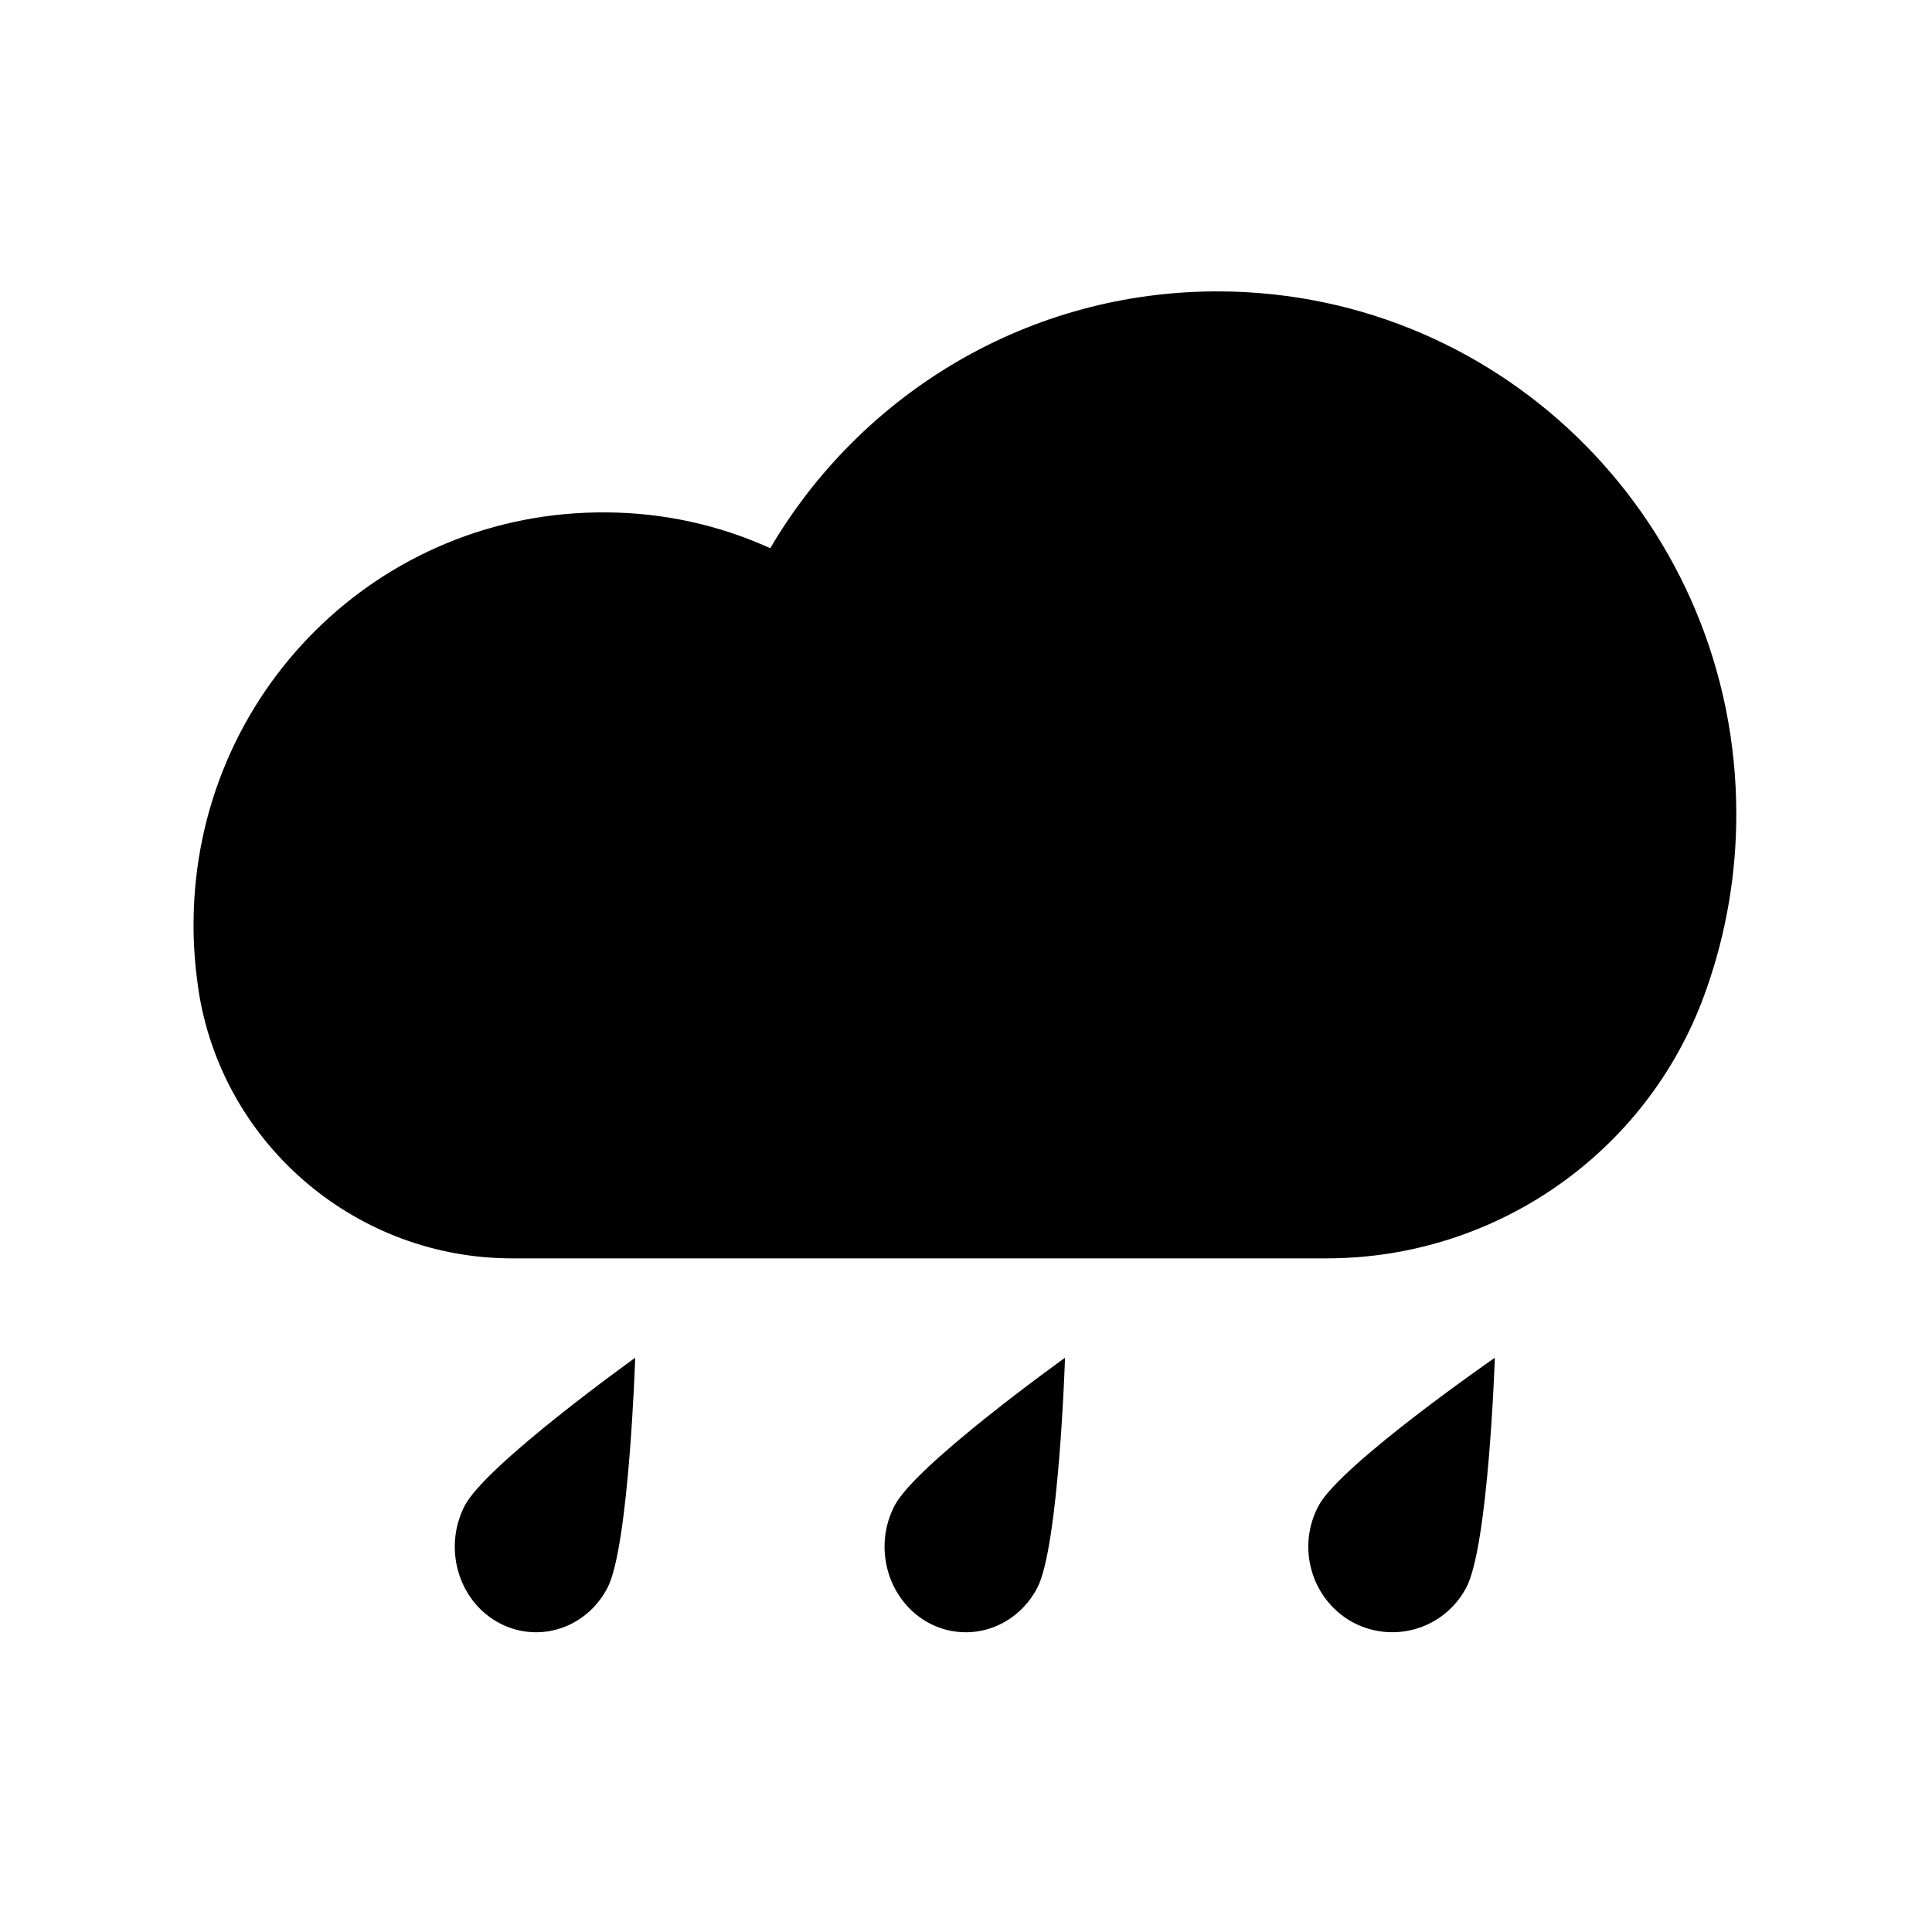
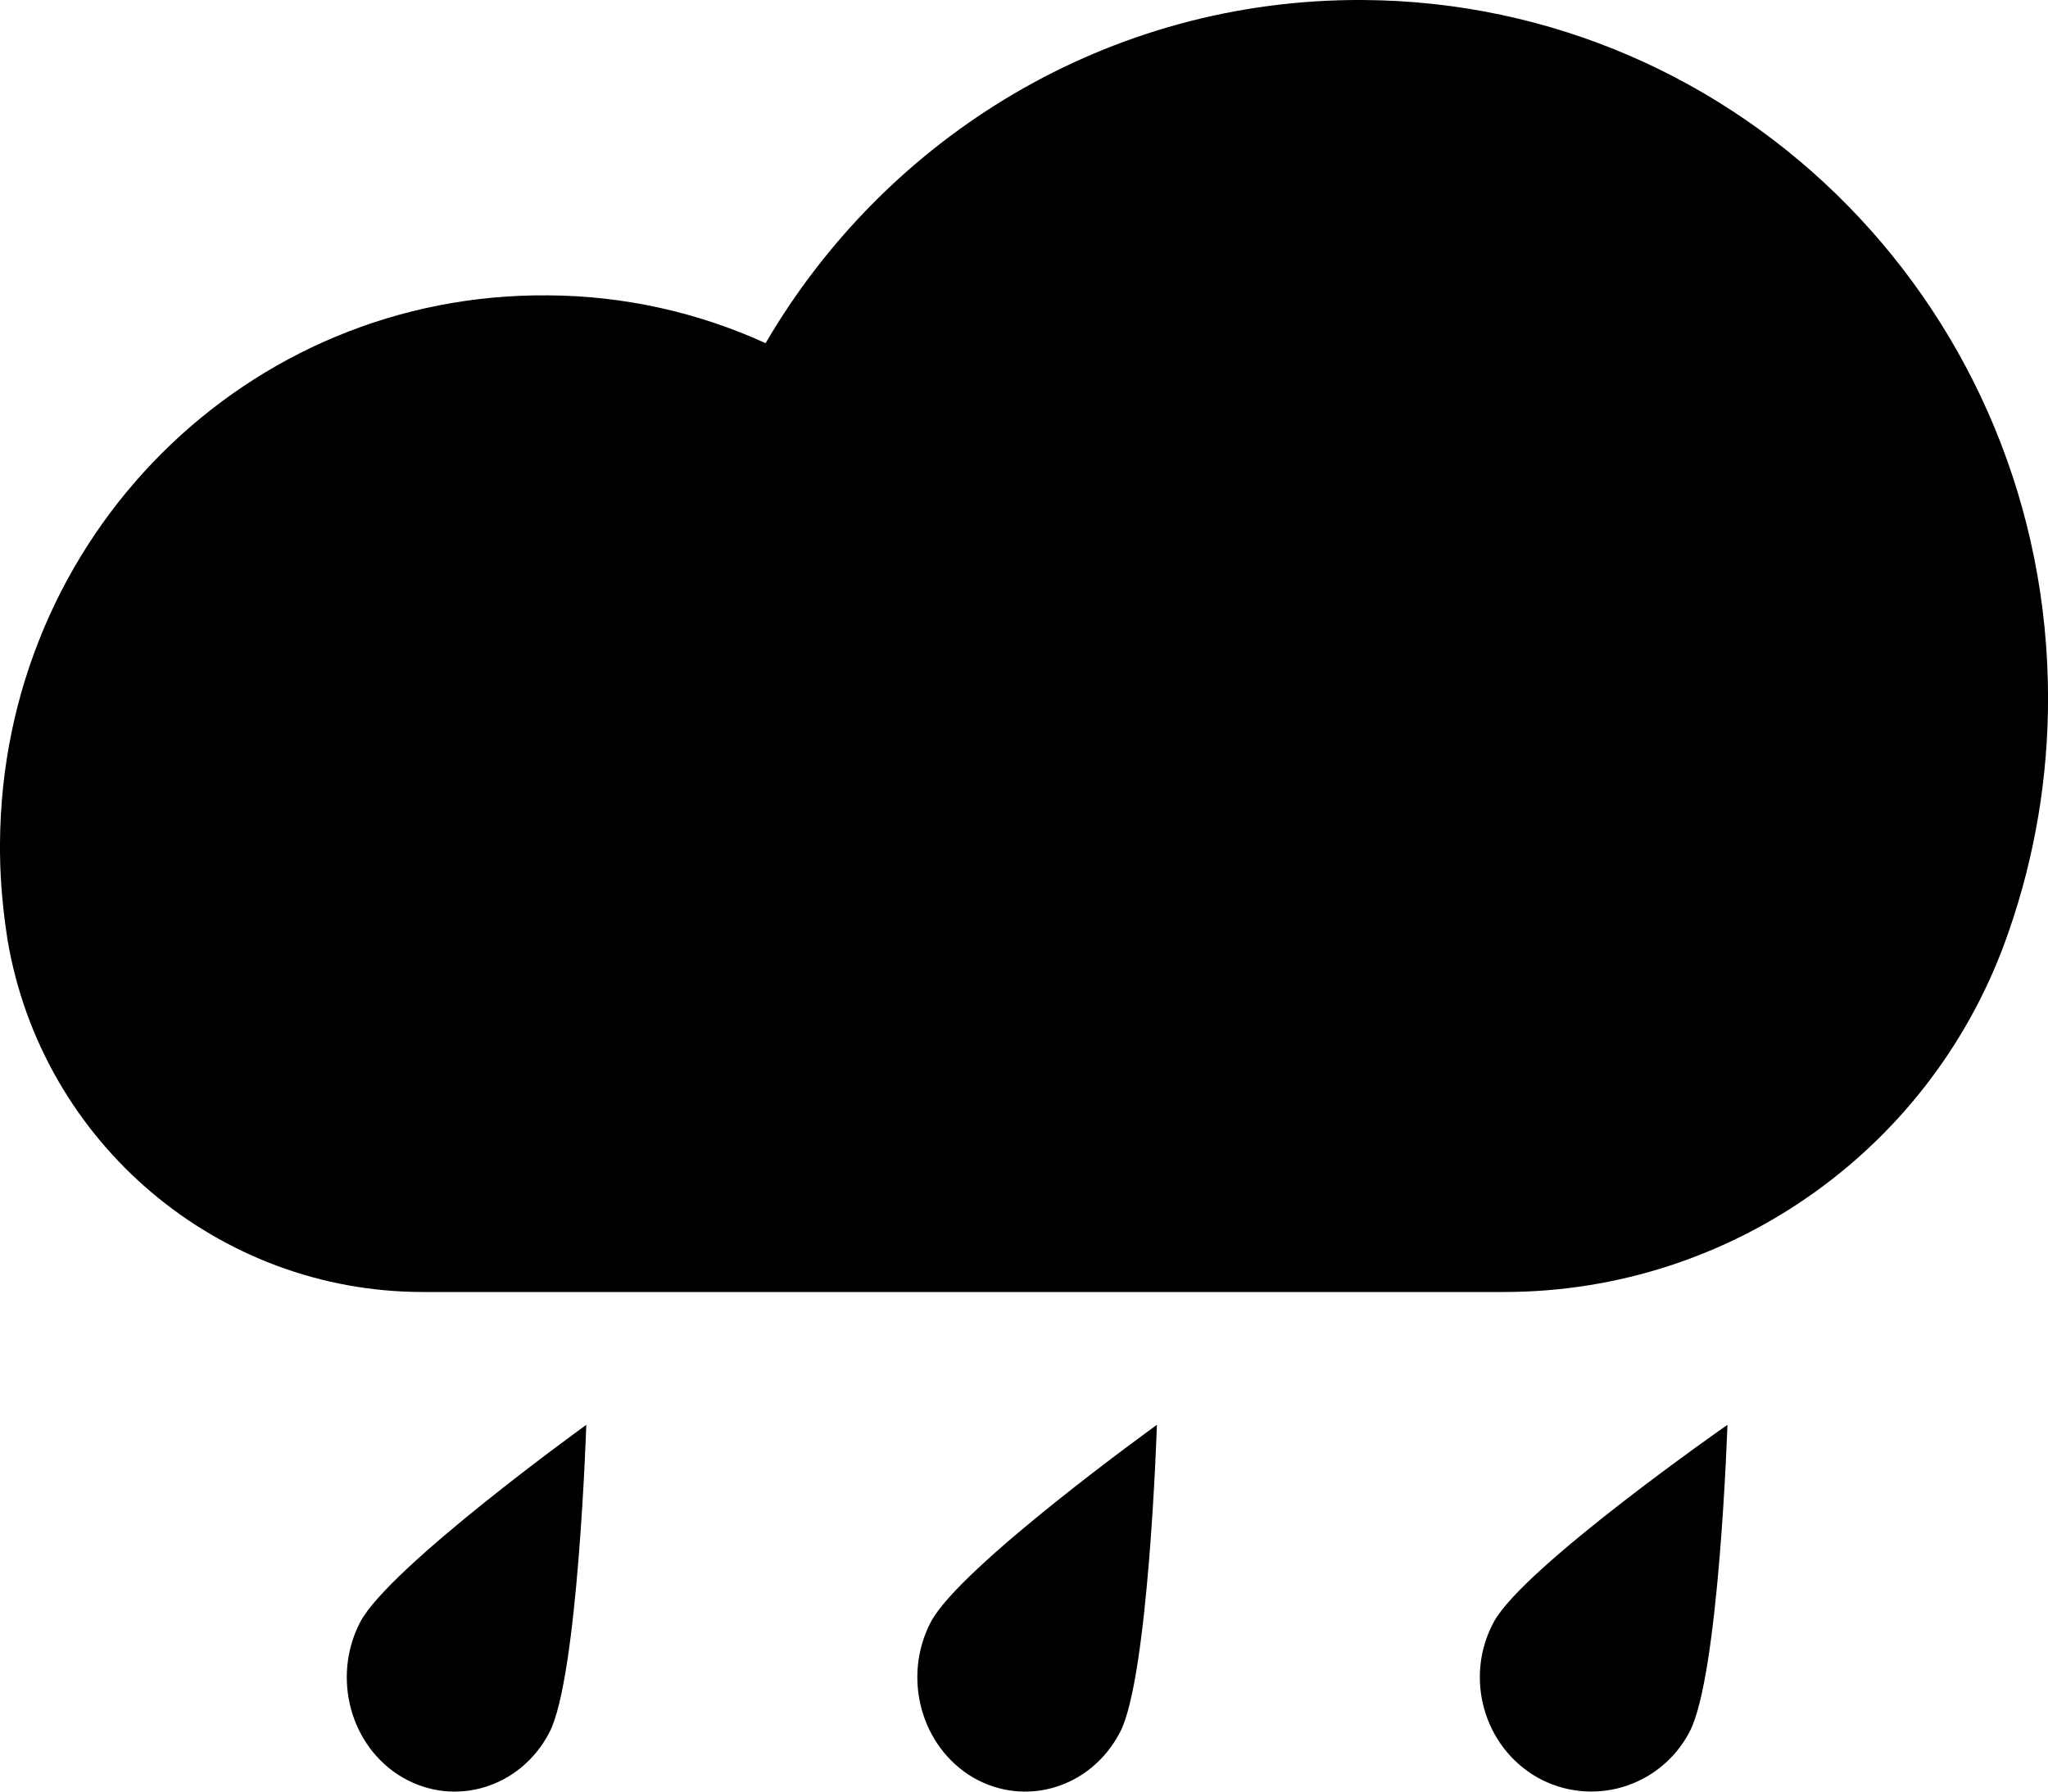
- <svg xmlns="http://www.w3.org/2000/svg" width="40" height="40" viewBox="0 0 40 40">
-   <g fill="none" fill-rule="evenodd">
-     <path fill="#000" fill-rule="nonzero" d="M25.261,6.033 C21.299,6.012 17.829,8.148 15.947,11.35 C14.885,10.868 13.733,10.616 12.566,10.609 C7.853,10.561 4.032,14.354 4.007,19.103 C4.003,19.559 4.04,20.009 4.103,20.448 L4.124,20.591 C4.66,23.754 7.416,26.053 10.6,26.053 L27.467,26.053 C30.95,26.053 34.089,23.887 35.289,20.593 C35.305,20.547 35.323,20.497 35.341,20.448 C35.744,19.294 35.949,18.08 35.948,16.857 C35.95,10.892 31.185,6.065 25.26,6.033 M12.575,32.878 C12.125,33.736 11.102,34.044 10.287,33.576 C9.471,33.105 9.178,32.025 9.624,31.169 C10.076,30.313 13.151,28.111 13.151,28.111 C13.151,28.111 13.023,32.025 12.575,32.878 M30.353,32.878 C30.134,33.287 29.761,33.592 29.316,33.723 C28.871,33.854 28.392,33.801 27.986,33.576 C27.145,33.101 26.84,32.025 27.303,31.169 C27.767,30.313 30.949,28.111 30.949,28.111 C30.949,28.111 30.818,32.025 30.353,32.878 M21.474,32.878 C21.022,33.736 20.001,34.044 19.184,33.576 C18.37,33.101 18.075,32.025 18.523,31.169 C18.973,30.313 22.05,28.111 22.05,28.111 C22.05,28.111 21.924,32.025 21.474,32.878" />
-     <rect width="40" height="40" />
-   </g>
+ <svg xmlns="http://www.w3.org/2000/svg" width="40" height="35" viewBox="0 0 40 35">
+   <path d="M26.617 0c-4.962-.026-9.307 2.667-11.664 6.704a10.357 10.357 0 0 0-4.234-.934C4.817 5.71.032 10.492 0 16.48c-.005.573.04 1.141.12 1.695l.026.18c.672 3.987 4.123 6.885 8.11 6.885H29.38a10.42 10.42 0 0 0 9.861-7.065c.504-1.456.76-2.986.76-4.528C40.003 6.127 34.035.041 26.616 0M10.73 33.845c-.563 1.082-1.845 1.47-2.865.88-1.022-.594-1.39-1.956-.831-3.034.566-1.08 4.417-3.856 4.417-3.856s-.16 4.934-.721 6.01m22.263 0a2.17 2.17 0 0 1-1.299 1.065 2.154 2.154 0 0 1-1.665-.185c-1.053-.6-1.435-1.956-.856-3.034.582-1.08 4.566-3.856 4.566-3.856s-.163 4.934-.746 6.01m-11.12 0c-.565 1.082-1.844 1.47-2.867.88-1.019-.6-1.388-1.956-.828-3.034.563-1.08 4.418-3.856 4.418-3.856s-.159 4.934-.722 6.01" />
</svg>
